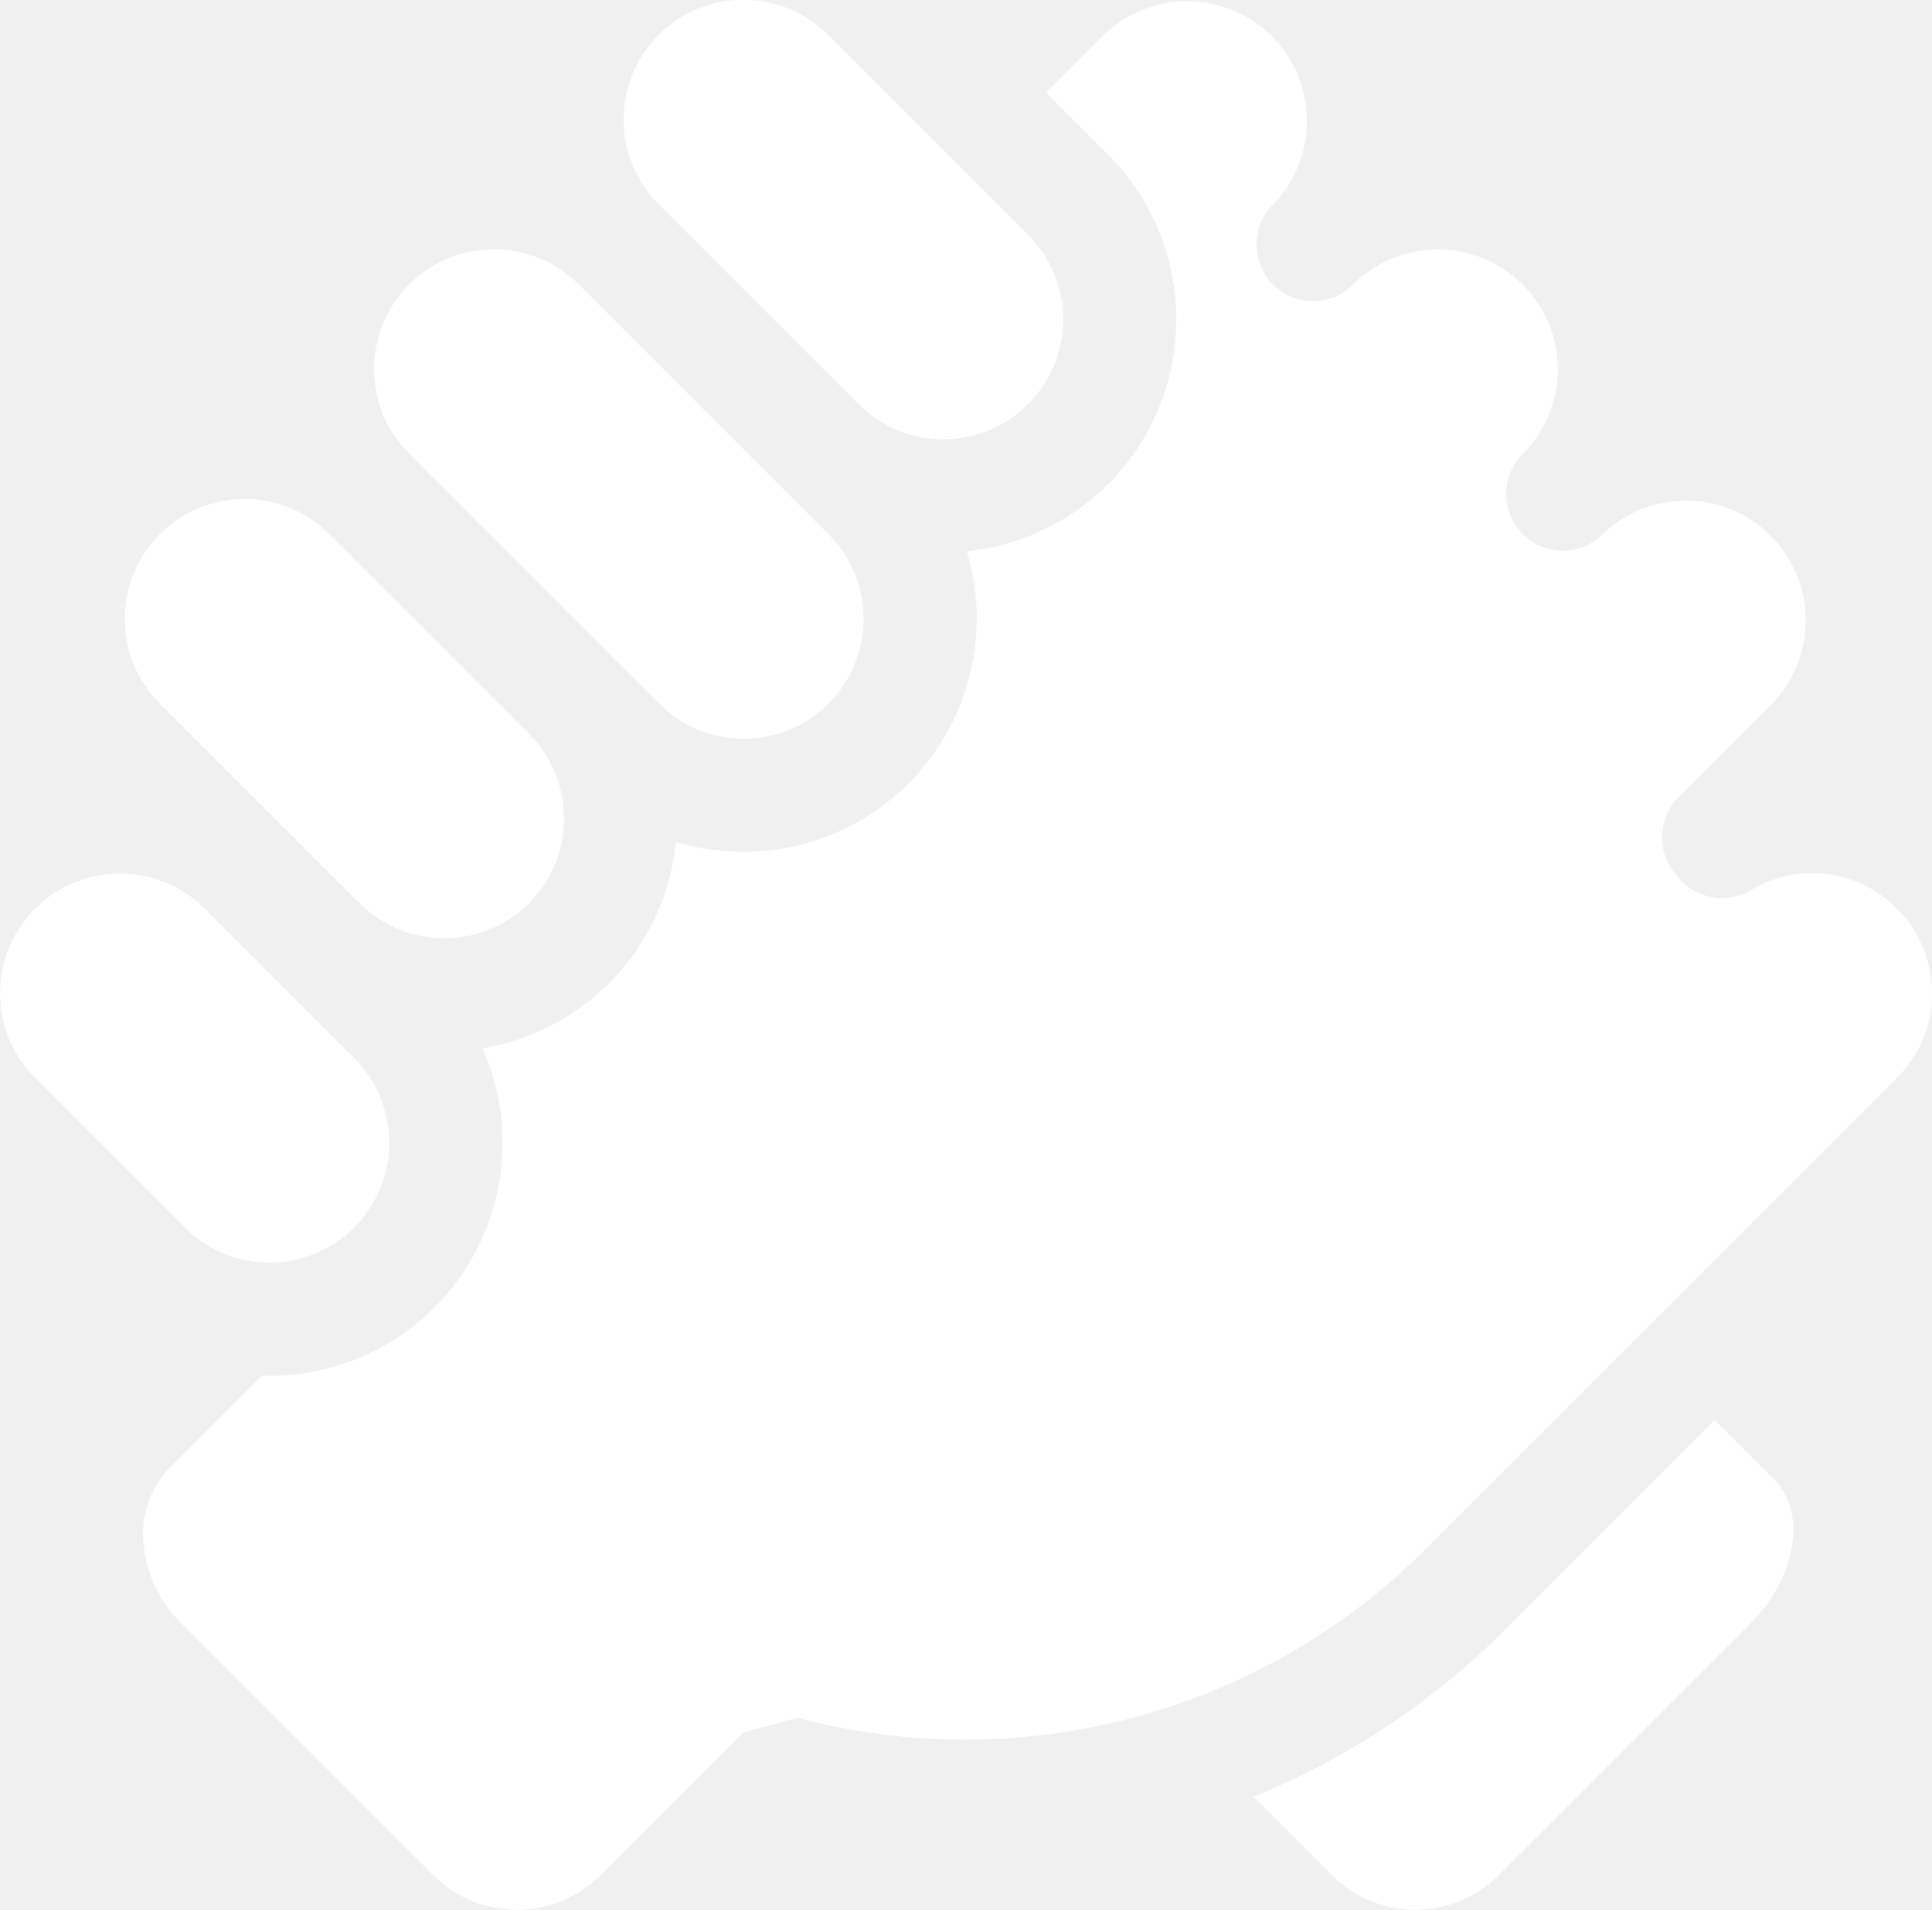
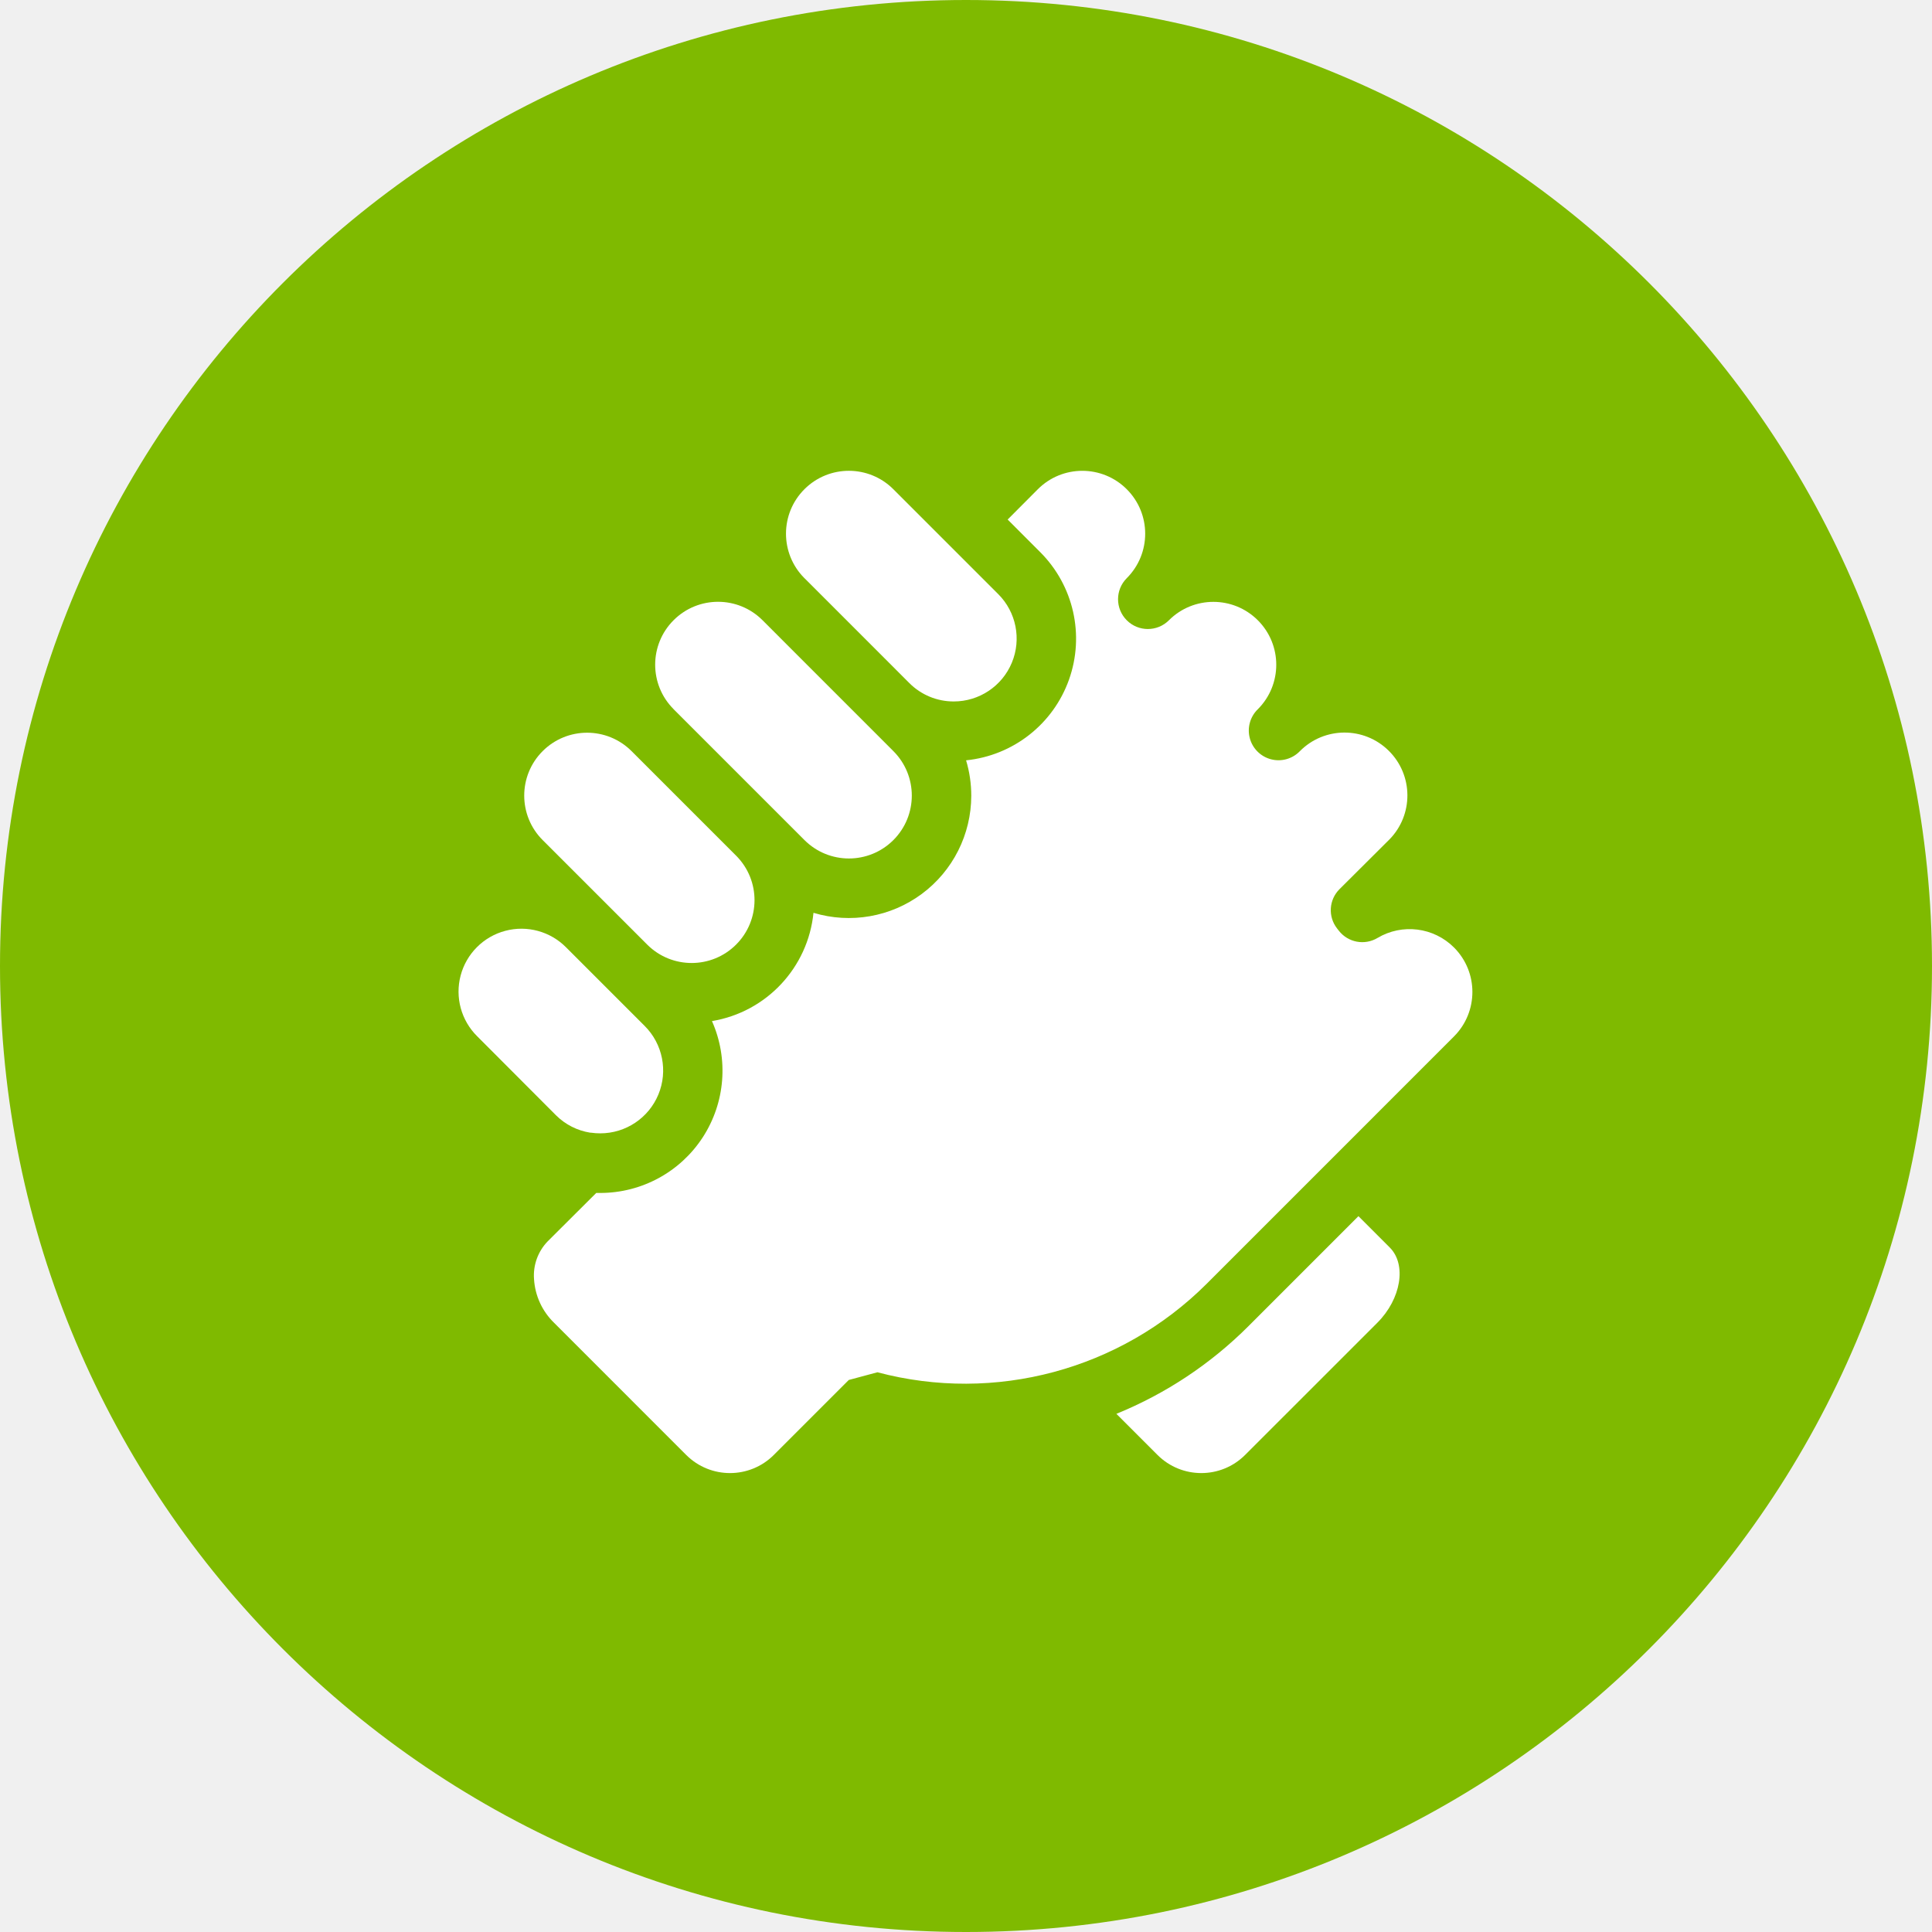
- <svg xmlns="http://www.w3.org/2000/svg" width="83.942" height="82.991" viewBox="0 0 83.942 82.991">
+ <svg xmlns="http://www.w3.org/2000/svg" width="70" height="70" viewBox="0 0 70 70">
  <defs>
-     <style>.a{fill:#fff;}</style>
+     <style>.a{fill:#7fba00;}.b{fill:#fff;}</style>
  </defs>
-   <g transform="translate(0 -0.5)">
-     <path class="a" d="M166.858,9.392l4.159,4.159,4.512,4.513a5.174,5.174,0,0,0,3.681,1.524h0a5.207,5.207,0,0,0,3.682-8.89l-8.674-8.673a5.207,5.207,0,0,0-7.384,7.344Zm0,0" transform="translate(-138.226)" />
-     <path class="a" d="M100.725,75.525l2.714,2.714L109.4,84.2l.007.007,2.132,2.132.03.029A5.207,5.207,0,1,0,118.929,79l-2.147-2.148-.023-.022-4.97-4.971-3.7-3.7-.005-.005h0a5.207,5.207,0,0,0-7.375,7.353Zm0,0" transform="translate(-82.936 -55.29)" />
-     <path class="a" d="M34.594,141.673l8.63,8.63.027.026a5.207,5.207,0,0,0,7.369-7.359l-5.479-5.478-3.2-3.2a5.207,5.207,0,1,0-7.364,7.364Zm0,0" transform="translate(-27.632 -110.581)" />
-     <path class="a" d="M8.046,247.378a5.168,5.168,0,0,0,2.834,1.44l.064.011a5.243,5.243,0,0,0,.767.056A5.207,5.207,0,0,0,15.393,240l-6.5-6.5a5.207,5.207,0,1,0-7.365,7.363l.027.028,6.477,6.476Zm0,0" transform="translate(0 -193.516)" />
-     <path class="a" d="M114.131,39.987a5.2,5.2,0,0,0-6.343-.795,2.459,2.459,0,0,1-3.2-.6l-.145-.187a2.458,2.458,0,0,1,.2-3.252l4.064-4.065.04-.039a5.208,5.208,0,0,0-7.4-7.326,2.459,2.459,0,1,1-3.478-3.478A5.208,5.208,0,0,0,90.5,12.881,2.459,2.459,0,1,1,87.025,9.4,5.207,5.207,0,0,0,79.66,2.039l-2.5,2.5,2.7,2.7A10.128,10.128,0,0,1,73.718,24.47a10.17,10.17,0,0,1,.43,2.936A10.14,10.14,0,0,1,61.081,37.1a10.11,10.11,0,0,1-8.406,8.968A10.122,10.122,0,0,1,43.423,60.3h0c-.111,0-.221,0-.331-.008L39.064,64.32a4.061,4.061,0,0,0-1.128,3.133,5.505,5.505,0,0,0,1.65,3.6L50.54,82.005a5.135,5.135,0,0,0,7.253,0L64,75.8l2.374-.637a28.318,28.318,0,0,0,27.252-7.3l13.966-13.966.033-.033,6.5-6.5A5.214,5.214,0,0,0,114.131,39.987Zm0,0" transform="translate(-31.711 -0.013)" />
-     <path class="a" d="M352.186,376.93l-9.1,9.1a33.172,33.172,0,0,1-10.941,7.266l3.406,3.407a5.135,5.135,0,0,0,7.253,0l10.955-10.954c1.966-1.965,2.437-4.816,1.028-6.224Zm0,0" transform="translate(-277.686 -314.714)" />
+   <g transform="translate(-20 -1480)">
+     <circle class="a" cx="35" cy="35" r="35" transform="translate(20 1480)" />
+     <g transform="translate(36.625 1497.063)">
+       <path class="b" d="M166,4.39l1.82,1.82,1.974,1.975a2.263,2.263,0,0,0,1.611.667h0a2.278,2.278,0,0,0,1.611-3.889L169.22,1.167a2.278,2.278,0,0,0-3.231,3.213Zm0,0" transform="translate(-153.473 -0.5)" />
+       <path class="b" d="M99.867,70.523l1.187,1.187,2.607,2.607,0,0,.933.933.013.013a2.278,2.278,0,1,0,3.222-3.222l-.939-.94-.01-.01-2.175-2.175L103.09,67.3l0,0h0a2.278,2.278,0,0,0-3.227,3.217Zm0,0" transform="translate(-92.085 -61.889)" />
+       <path class="b" d="M33.726,136.663l3.776,3.775.012.012a2.278,2.278,0,0,0,3.224-3.219l-2.4-2.4-1.4-1.4a2.278,2.278,0,1,0-3.222,3.222Zm0,0" transform="translate(-30.68 -123.279)" />
+       <path class="b" d="M3.52,238.708a2.261,2.261,0,0,0,1.24.63l.028,0a2.292,2.292,0,0,0,.336.024,2.278,2.278,0,0,0,1.611-3.889l-2.846-2.846a2.278,2.278,0,1,0-3.222,3.221l.012.012L3.512,238.7Zm0,0" transform="translate(0 -215.362)" />
+       <path class="b" d="M71.268,17.784a2.276,2.276,0,0,0-2.775-.348,1.076,1.076,0,0,1-1.4-.262l-.064-.082a1.075,1.075,0,0,1,.087-1.423L68.9,13.892l.018-.017a2.278,2.278,0,0,0-3.239-3.205,1.076,1.076,0,1,1-1.521-1.522,2.278,2.278,0,0,0-3.222-3.222A1.076,1.076,0,1,1,59.409,4.4a2.278,2.278,0,1,0-3.222-3.222L55.093,2.276l1.179,1.18A4.431,4.431,0,0,1,53.587,11a4.449,4.449,0,0,1,.188,1.284,4.436,4.436,0,0,1-5.717,4.241,4.423,4.423,0,0,1-3.678,3.923,4.429,4.429,0,0,1-4.048,6.227h0c-.048,0-.1,0-.145,0L38.426,28.43a1.777,1.777,0,0,0-.493,1.371,2.409,2.409,0,0,0,.722,1.574l4.792,4.793a2.246,2.246,0,0,0,3.173,0l2.717-2.717,1.038-.279a12.389,12.389,0,0,0,11.923-3.2l6.11-6.11.014-.015,2.845-2.845A2.281,2.281,0,0,0,71.268,17.784Zm0,0" transform="translate(-35.209 -0.515)" />
+       <path class="b" d="M340.911,376.93l-3.983,3.983a14.511,14.511,0,0,1-4.787,3.179l1.49,1.49a2.246,2.246,0,0,0,3.173,0l4.793-4.792c.86-.86,1.066-2.107.45-2.723Zm0,0" transform="translate(-308.317 -349.929)" />
+     </g>
  </g>
</svg>
